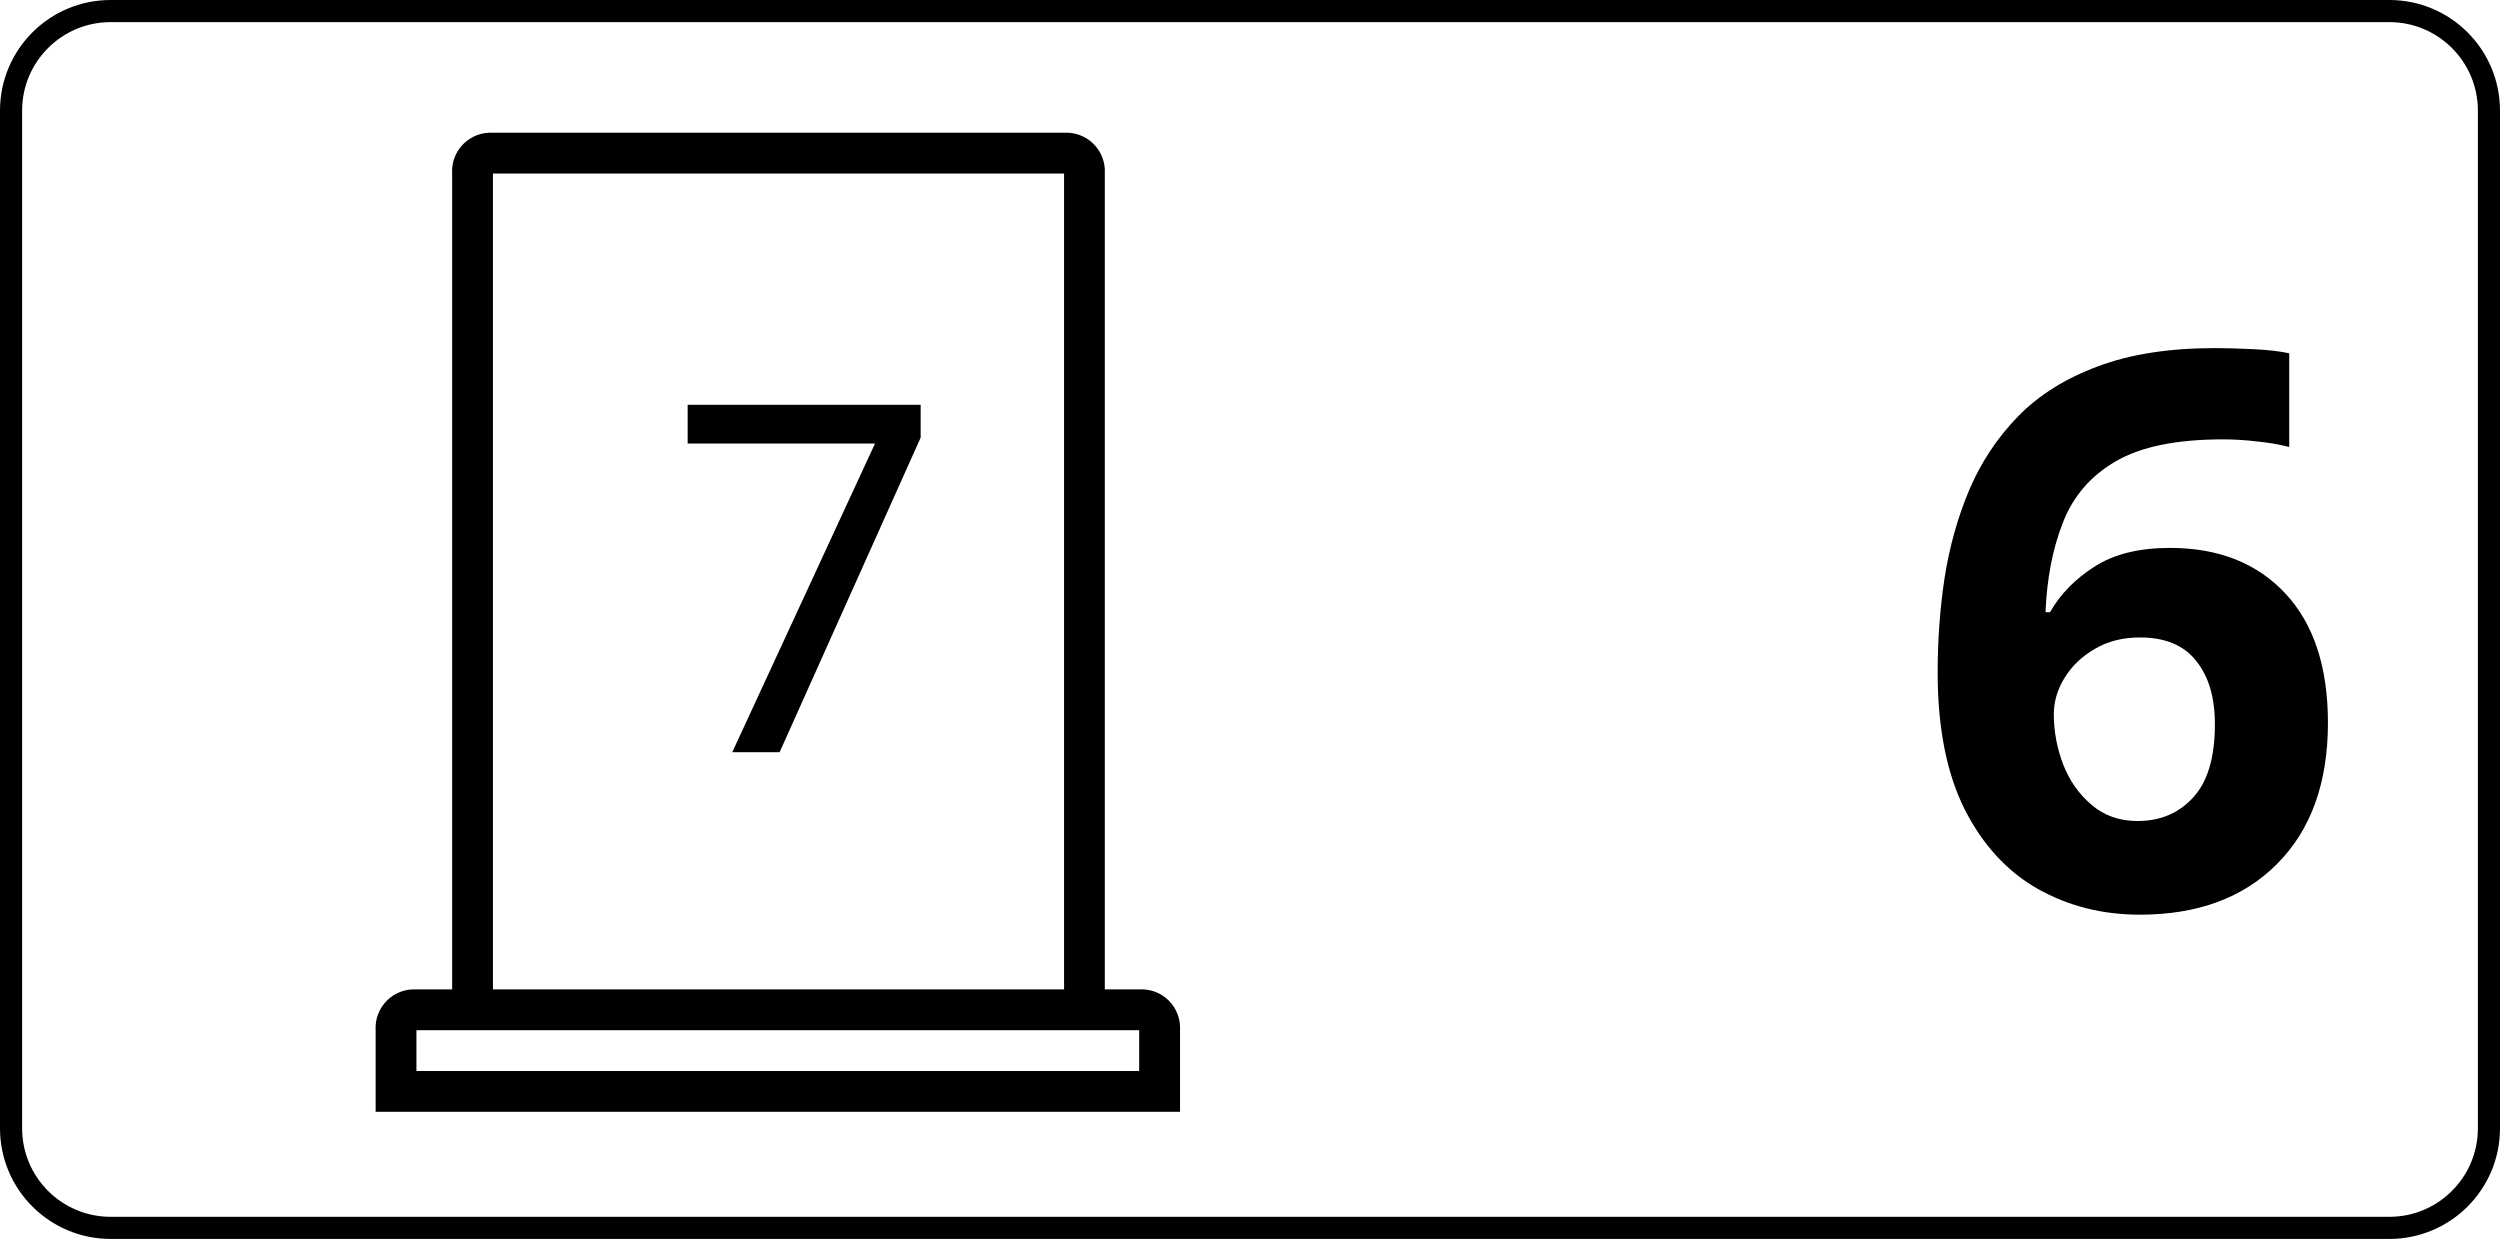
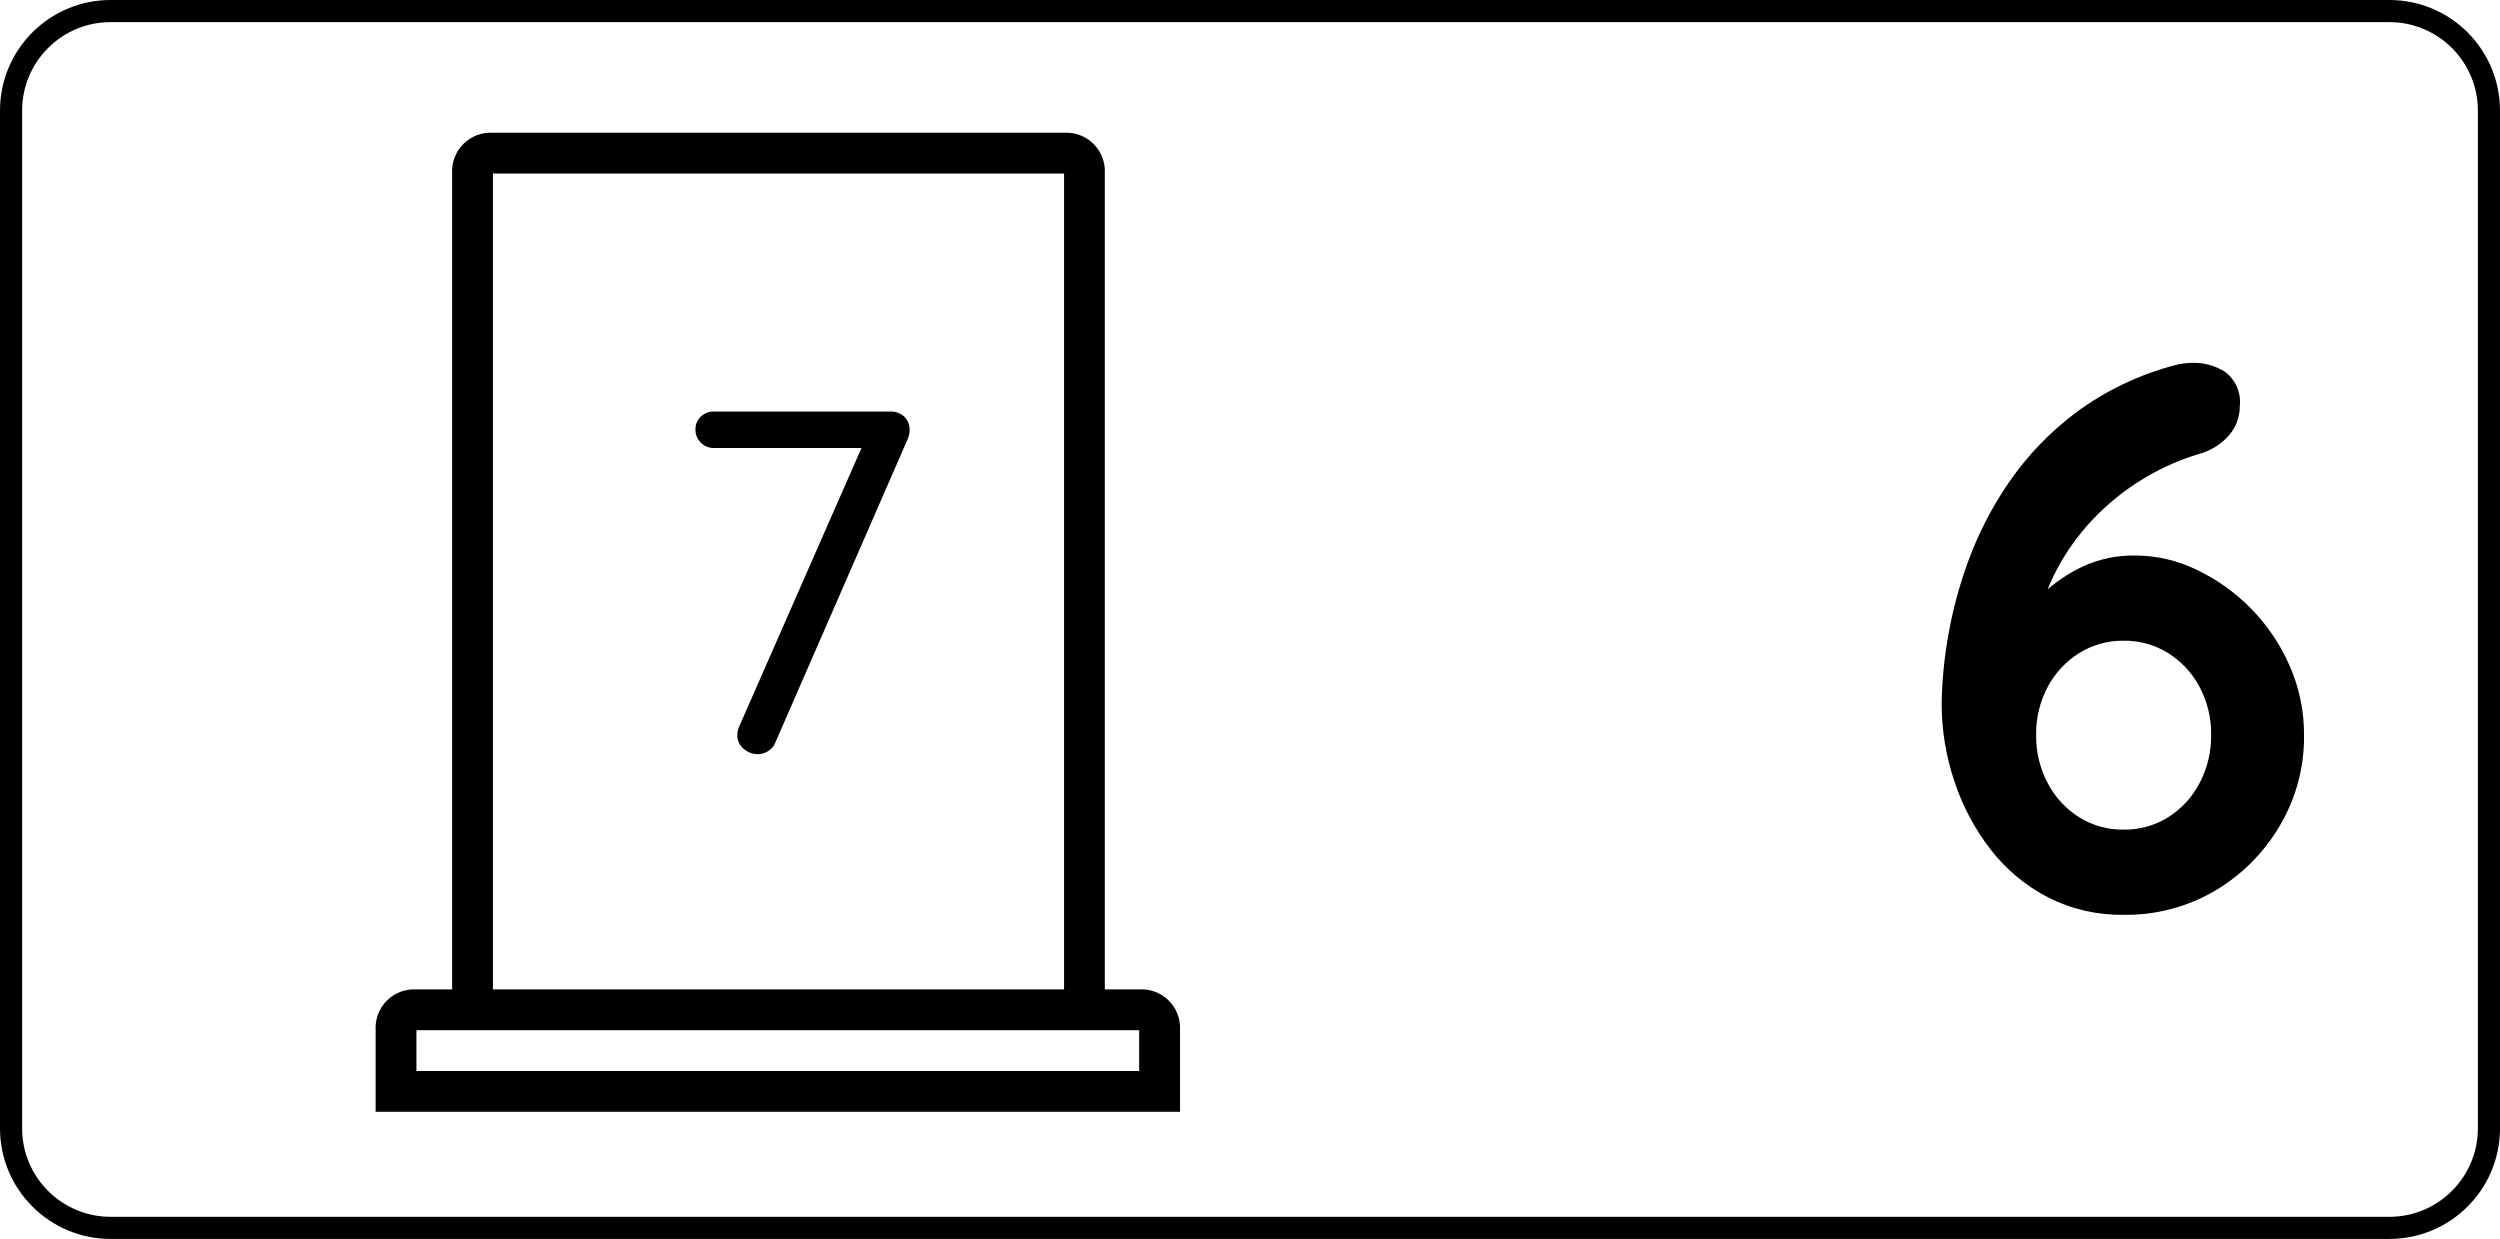
<svg xmlns="http://www.w3.org/2000/svg" width="113" height="56" viewBox="0 0 113 56">
  <g id="door_7_left_6" transform="translate(-2058 -3593)">
    <g id="Rectángulo_82" data-name="Rectángulo 82" transform="translate(2058 3593)" fill="none" stroke="#000" stroke-width="1">
      <rect width="113" height="56" rx="5" stroke="none" />
      <rect x="0.5" y="0.5" width="112" height="55" rx="4.5" fill="none" />
    </g>
    <g id="Grupo_443" data-name="Grupo 443" transform="translate(1017.543 2775)">
-       <text id="_6" data-name="6" transform="translate(1146 859)" font-size="35" font-family="Quicksand" font-weight="700">
-         <tspan x="-19.18" y="0">6</tspan>
-       </text>
+       <path id="Trazado_937" data-name="Trazado 937" d="M-9.555.35a7.317,7.317,0,0,1-3.413-.787,7.807,7.807,0,0,1-2.59-2.153A10.283,10.283,0,0,1-17.2-5.67,11,11,0,0,1-17.78-9.2a19.034,19.034,0,0,1,.263-2.87,19.379,19.379,0,0,1,.927-3.535,16.022,16.022,0,0,1,1.855-3.6,13.536,13.536,0,0,1,3.028-3.15A13.09,13.09,0,0,1-7.21-24.5a3.318,3.318,0,0,1,.805-.1,2.612,2.612,0,0,1,1.452.42,1.7,1.7,0,0,1,.648,1.54A1.978,1.978,0,0,1-4.813-21.3a2.78,2.78,0,0,1-1.347.823,10.7,10.7,0,0,0-2.363,1.032,10.949,10.949,0,0,0-2.17,1.662,10.361,10.361,0,0,0-1.715,2.223A9.312,9.312,0,0,0-13.44-12.88l-.945-.035a14.639,14.639,0,0,1,1.208-1.278,6.988,6.988,0,0,1,1.75-1.19,5.456,5.456,0,0,1,2.433-.507,6.352,6.352,0,0,1,2.712.63,8.6,8.6,0,0,1,2.45,1.732,8.571,8.571,0,0,1,1.767,2.59A7.673,7.673,0,0,1-1.4-7.77a7.866,7.866,0,0,1-1.1,4.1,8.255,8.255,0,0,1-2.94,2.94A7.935,7.935,0,0,1-9.555.35Zm0-3.85a3.708,3.708,0,0,0,2.013-.56A4.017,4.017,0,0,0-6.125-5.6,4.522,4.522,0,0,0-5.6-7.77a4.493,4.493,0,0,0-.525-2.188A4.05,4.05,0,0,0-7.542-11.48a3.708,3.708,0,0,0-2.013-.56,3.708,3.708,0,0,0-2.012.56,4.05,4.05,0,0,0-1.418,1.523A4.493,4.493,0,0,0-13.51-7.77a4.522,4.522,0,0,0,.525,2.17,4.017,4.017,0,0,0,1.418,1.54A3.708,3.708,0,0,0-9.555-3.5Z" transform="translate(1146 859)" />
    </g>
    <g id="door-15" transform="translate(-228.563 952.143)">
      <g id="iconfinder_architecture-interior-30_809098" transform="translate(2303.542 2646.857)">
        <path id="Trazado_87" data-name="Trazado 87" d="M46.054,38.721H44.5V1.844A1.742,1.742,0,0,0,42.659,0H16.844A1.742,1.742,0,0,0,15,1.844V38.721H13.386a1.742,1.742,0,0,0-1.844,1.844v3.688H47.9V40.565A1.742,1.742,0,0,0,46.054,38.721ZM16.844,1.844H42.659V38.721H16.844ZM13.386,42.409V40.565H46.054v1.844Z" transform="translate(-11.542)" />
      </g>
    </g>
-     <text id="_7" data-name="7" transform="translate(2094 3627)" font-size="22" font-family="Quicksand" font-weight="500">
-       <tspan x="-5.885" y="0">7</tspan>
-     </text>
+     <path id="Trazado_924" data-name="Trazado 924" d="M-1.749.088a.963.963,0,0,1-.638-.242A.772.772,0,0,1-2.673-.77a.968.968,0,0,1,.088-.4l5.7-12.98.242.4H-3.729a.808.808,0,0,1-.594-.242.808.808,0,0,1-.242-.594.772.772,0,0,1,.242-.583.828.828,0,0,1,.594-.231H4.213a.916.916,0,0,1,.66.231.8.8,0,0,1,.242.6,1.018,1.018,0,0,1-.088.418L-.935-.484a.789.789,0,0,1-.319.418A.876.876,0,0,1-1.749.088Z" transform="translate(2094 3627)" />
  </g>
</svg>
